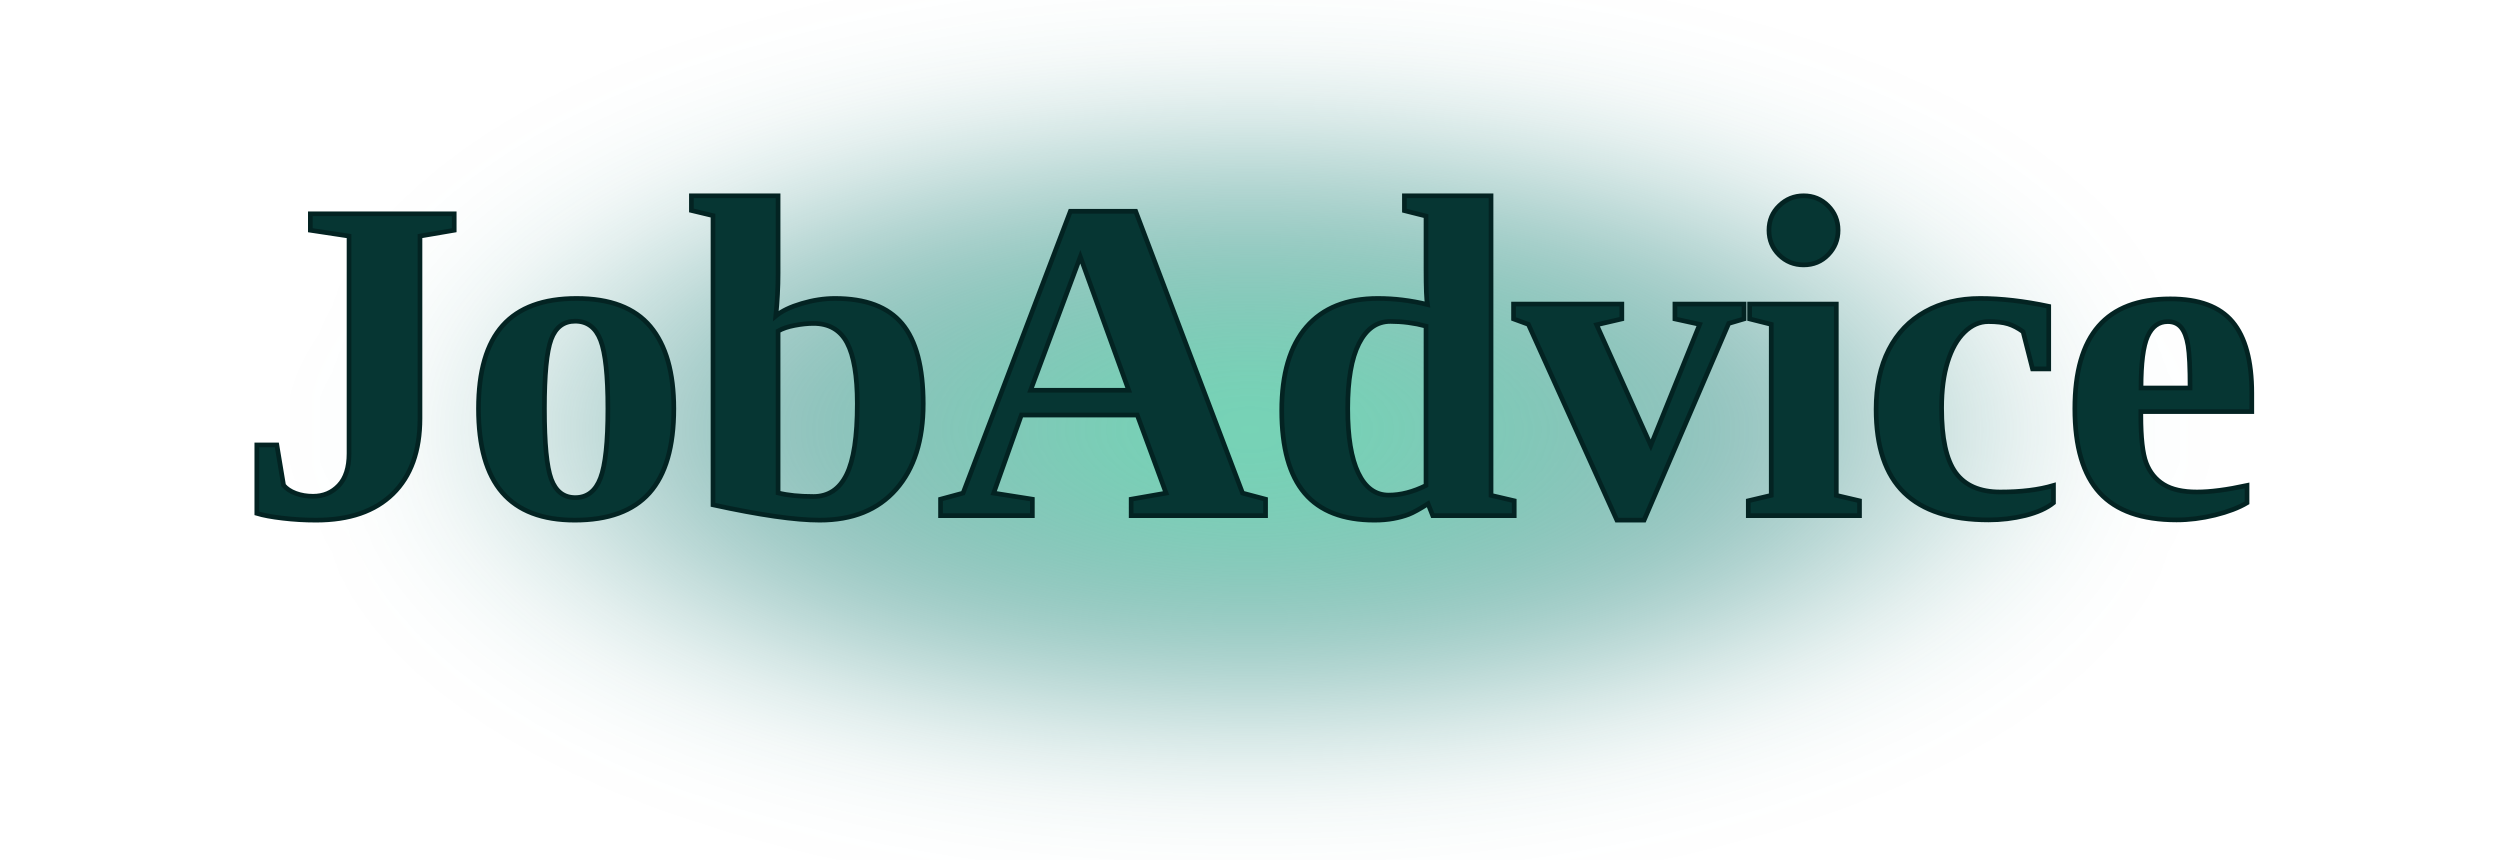
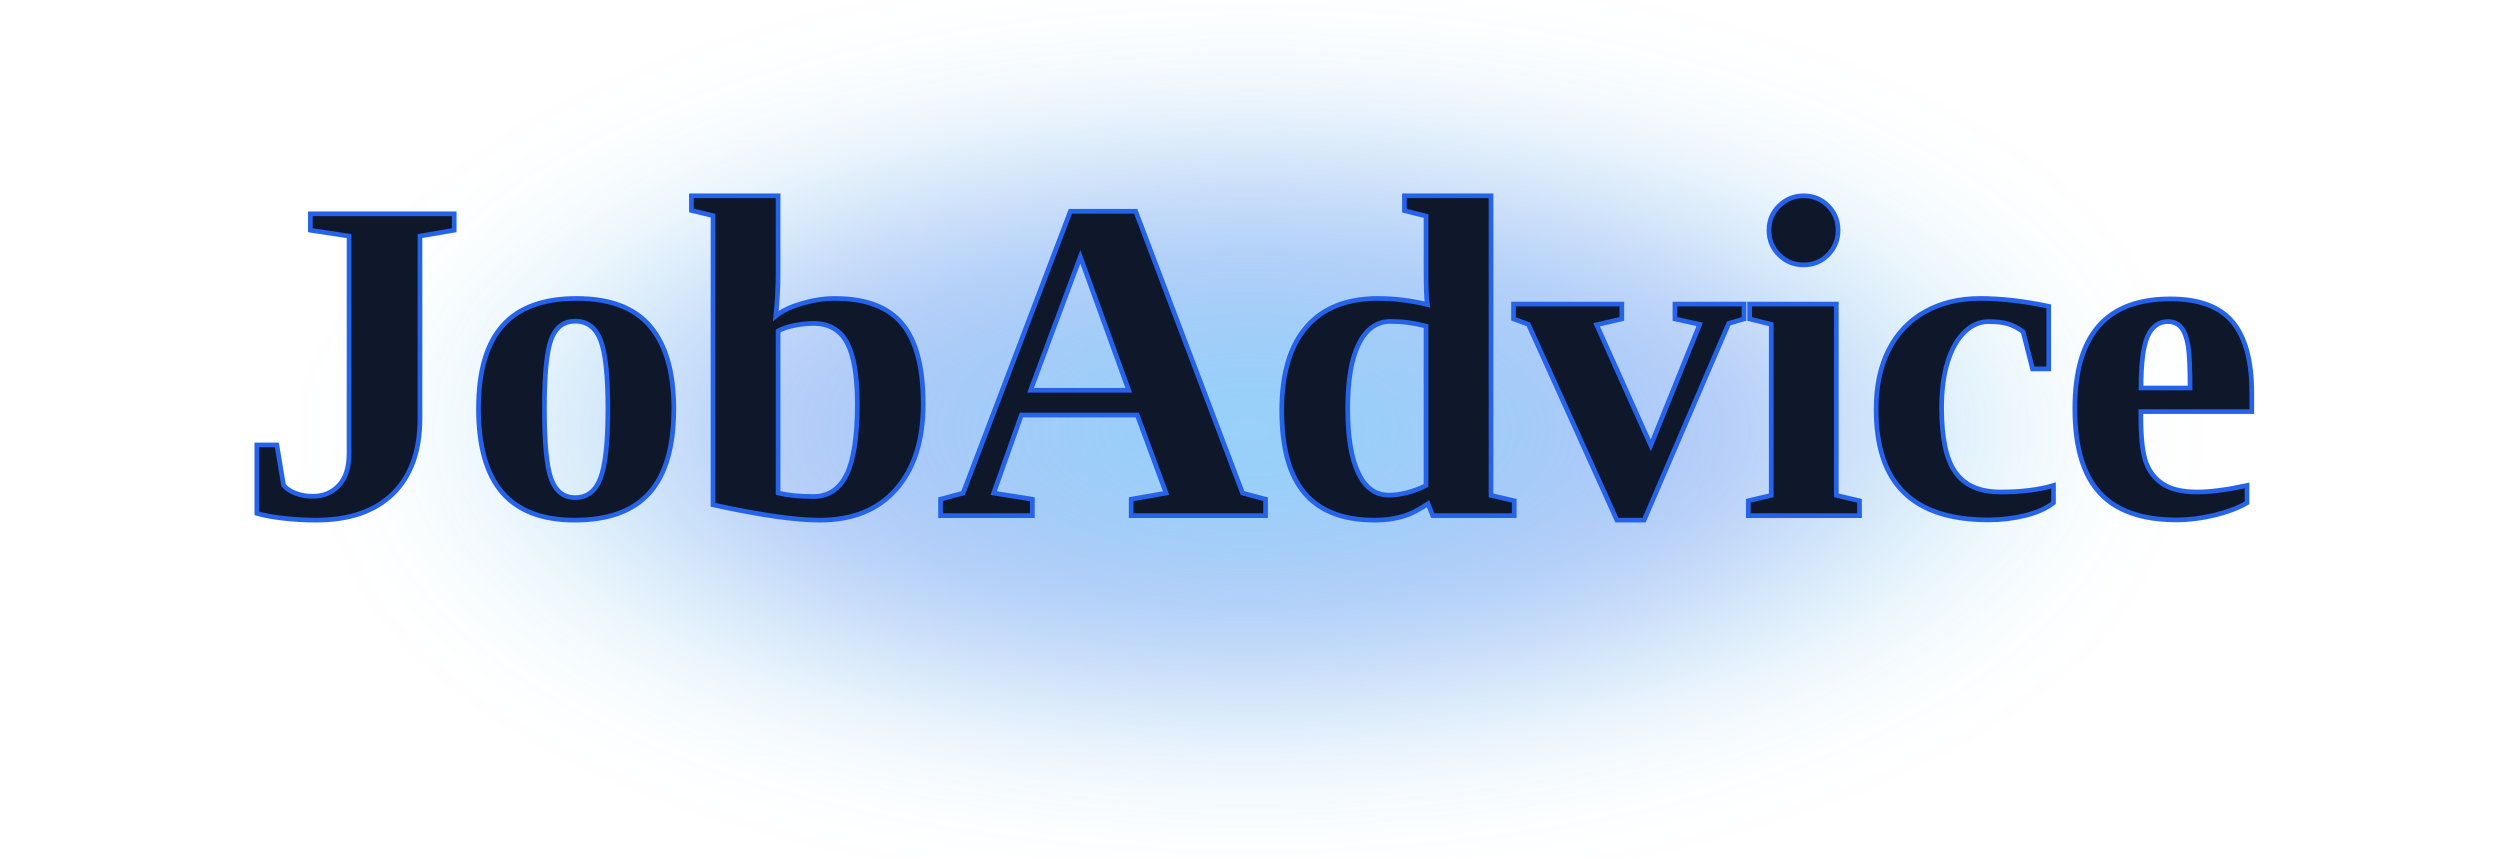
<svg xmlns="http://www.w3.org/2000/svg" width="640" height="220" viewBox="0 0 640 220" fill="none" role="img" aria-labelledby="title desc">
  <defs>
    <radialGradient id="glowGradient" cx="0" cy="0" r="1" gradientUnits="userSpaceOnUse" gradientTransform="translate(320 110) rotate(90) scale(90 220)">
-       <stop offset="0" stop-color="#34D399" stop-opacity="0.72" />
-       <stop offset="0.6" stop-color="#0F766E" stop-opacity="0.45" />
-       <stop offset="1" stop-color="#0F766E" stop-opacity="0" />
+       <stop offset="0" stop-color="#38BDF8" stop-opacity="0.58" />
+       <stop offset="0.58" stop-color="#2563EB" stop-opacity="0.34" />
+       <stop offset="1" stop-color="#06B6D4" stop-opacity="0" />
    </radialGradient>
    <filter id="softBlur" x="60" y="-10" width="520" height="240" filterUnits="userSpaceOnUse" color-interpolation-filters="sRGB">
      <feGaussianBlur stdDeviation="18" />
    </filter>
  </defs>
  <ellipse cx="320" cy="110" rx="220" ry="90" fill="url(#glowGradient)" filter="url(#softBlur)" />
-   <text x="320" y="132" text-anchor="middle" font-family="Georgia, 'Times New Roman', serif" font-size="118" font-weight="700" letter-spacing="-1.5" fill="#063633" stroke="#032322" stroke-width="1.2">
+   <text x="320" y="132" text-anchor="middle" font-family="Georgia, 'Times New Roman', serif" font-size="118" font-weight="700" letter-spacing="-1.5" fill="#0F172A" stroke="#2563EB" stroke-width="1.2">
    JobAdvice
  </text>
</svg>
